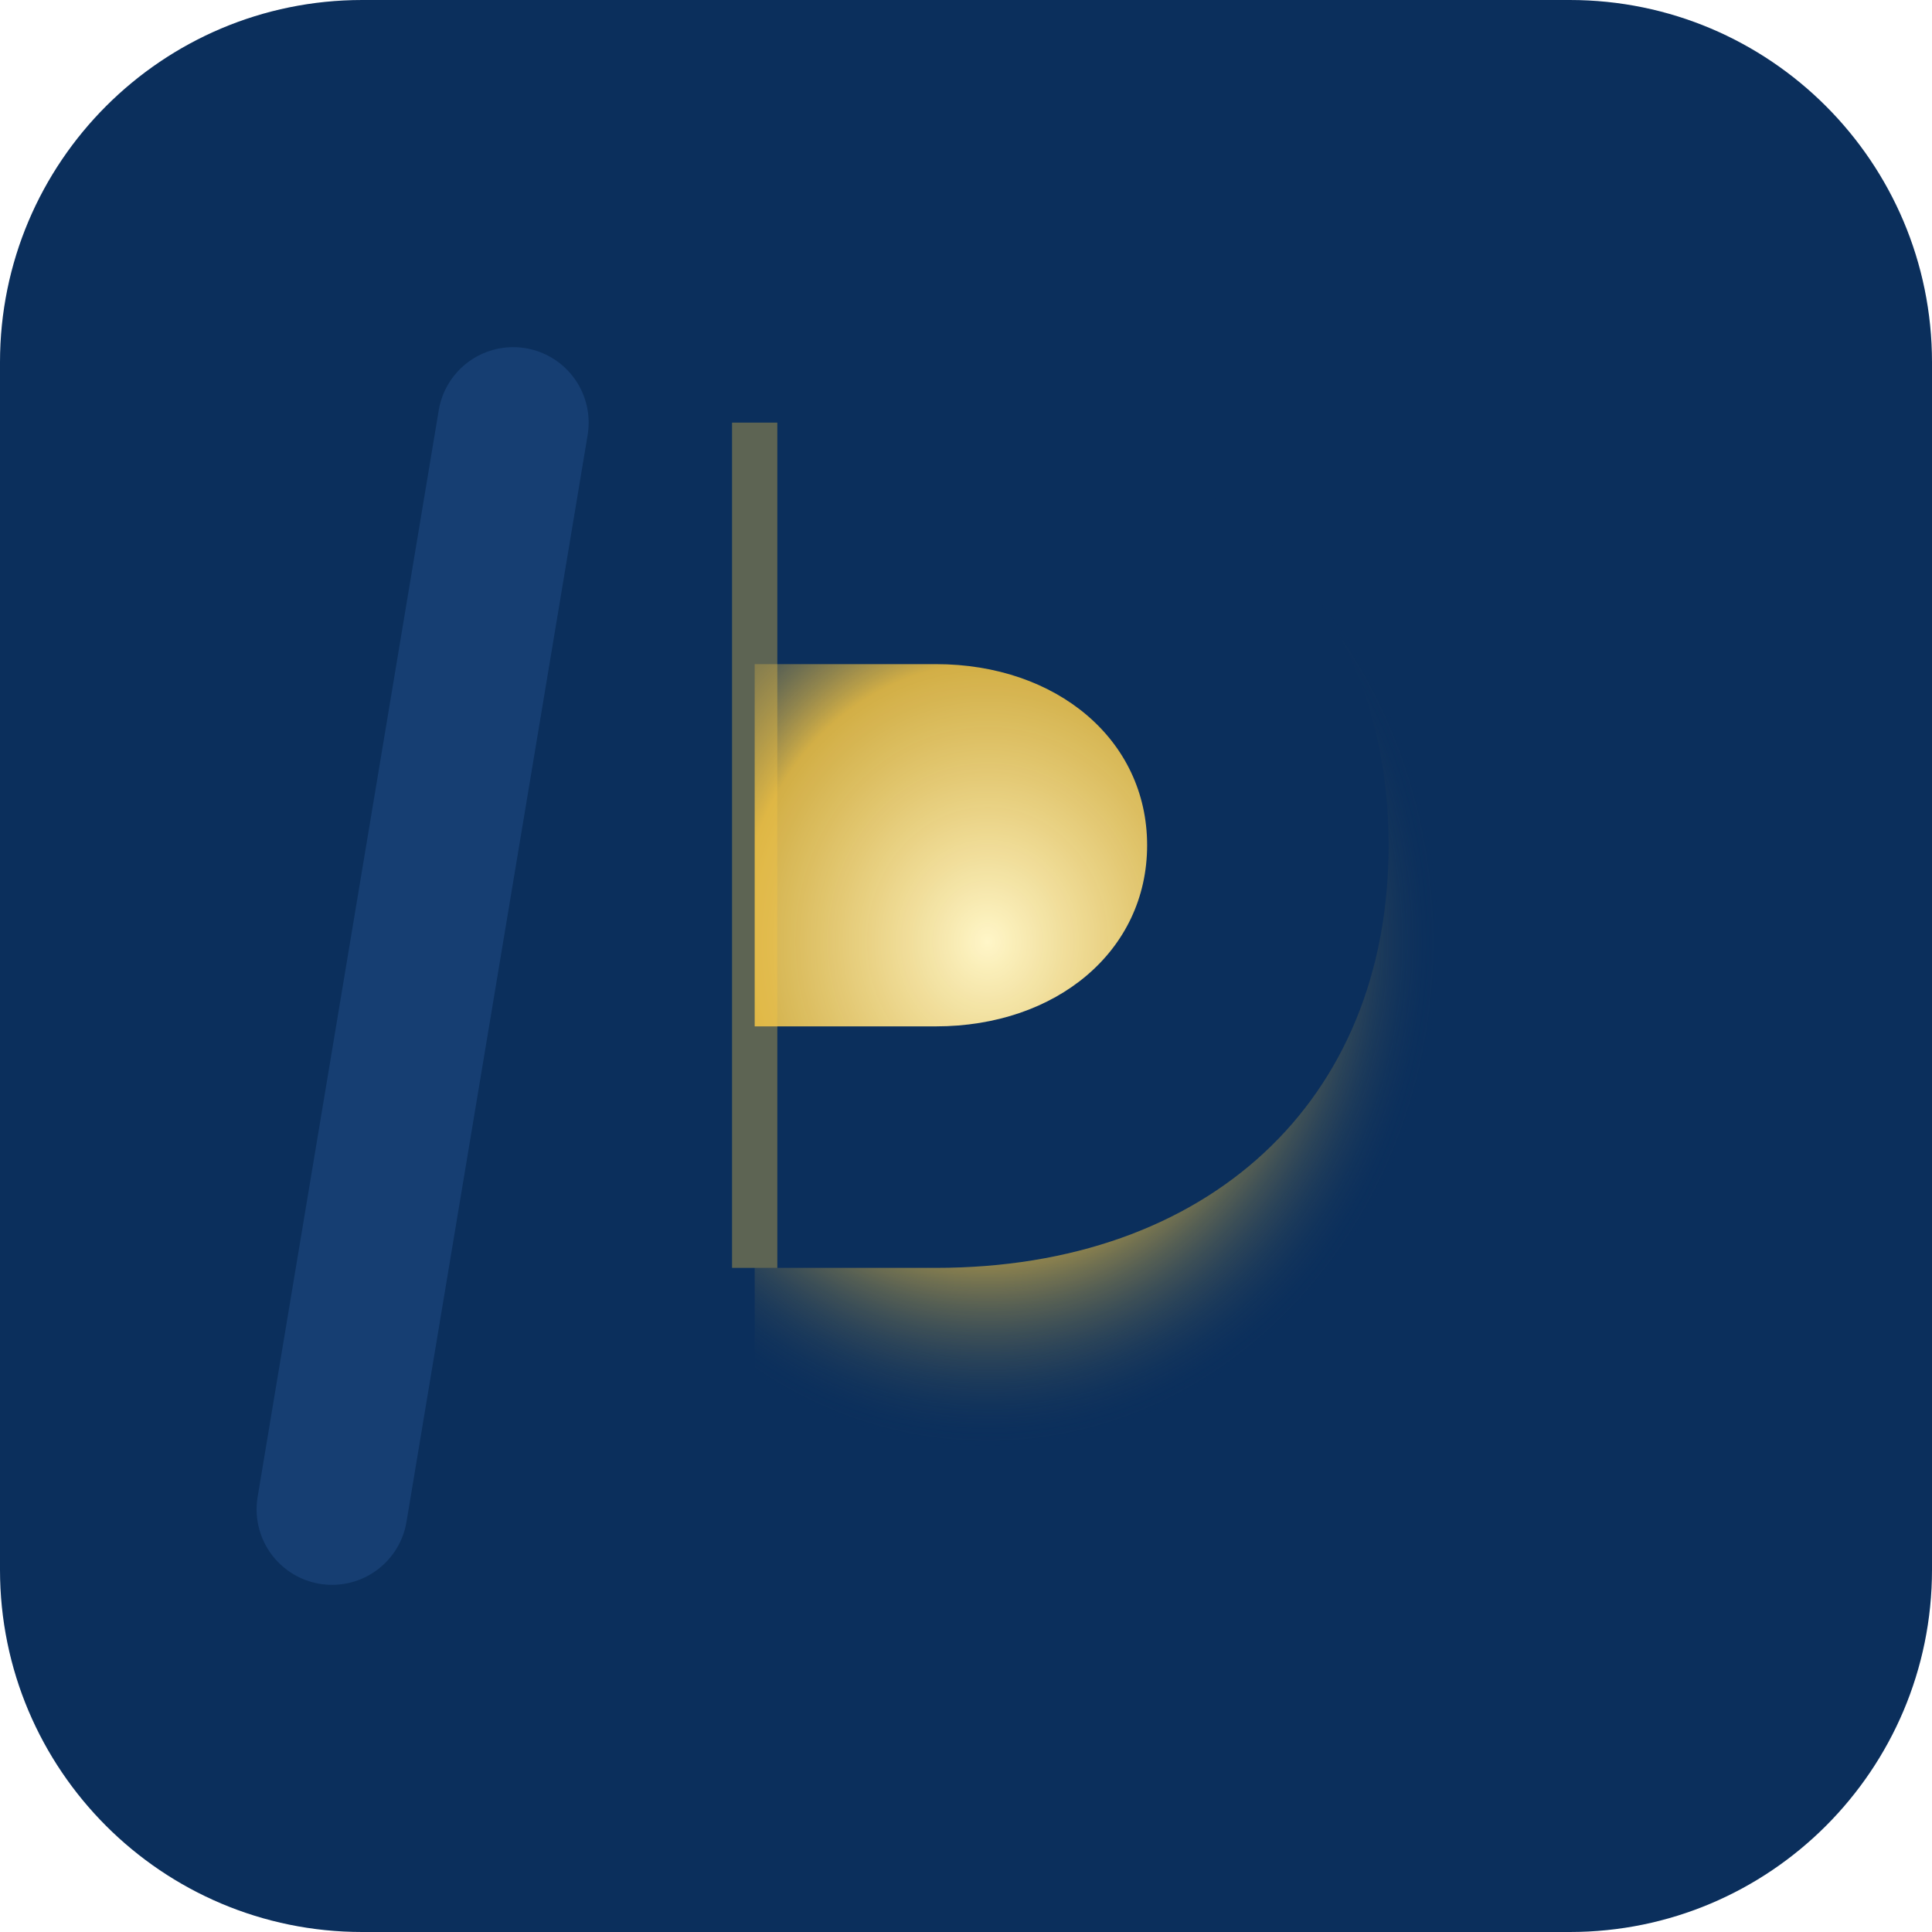
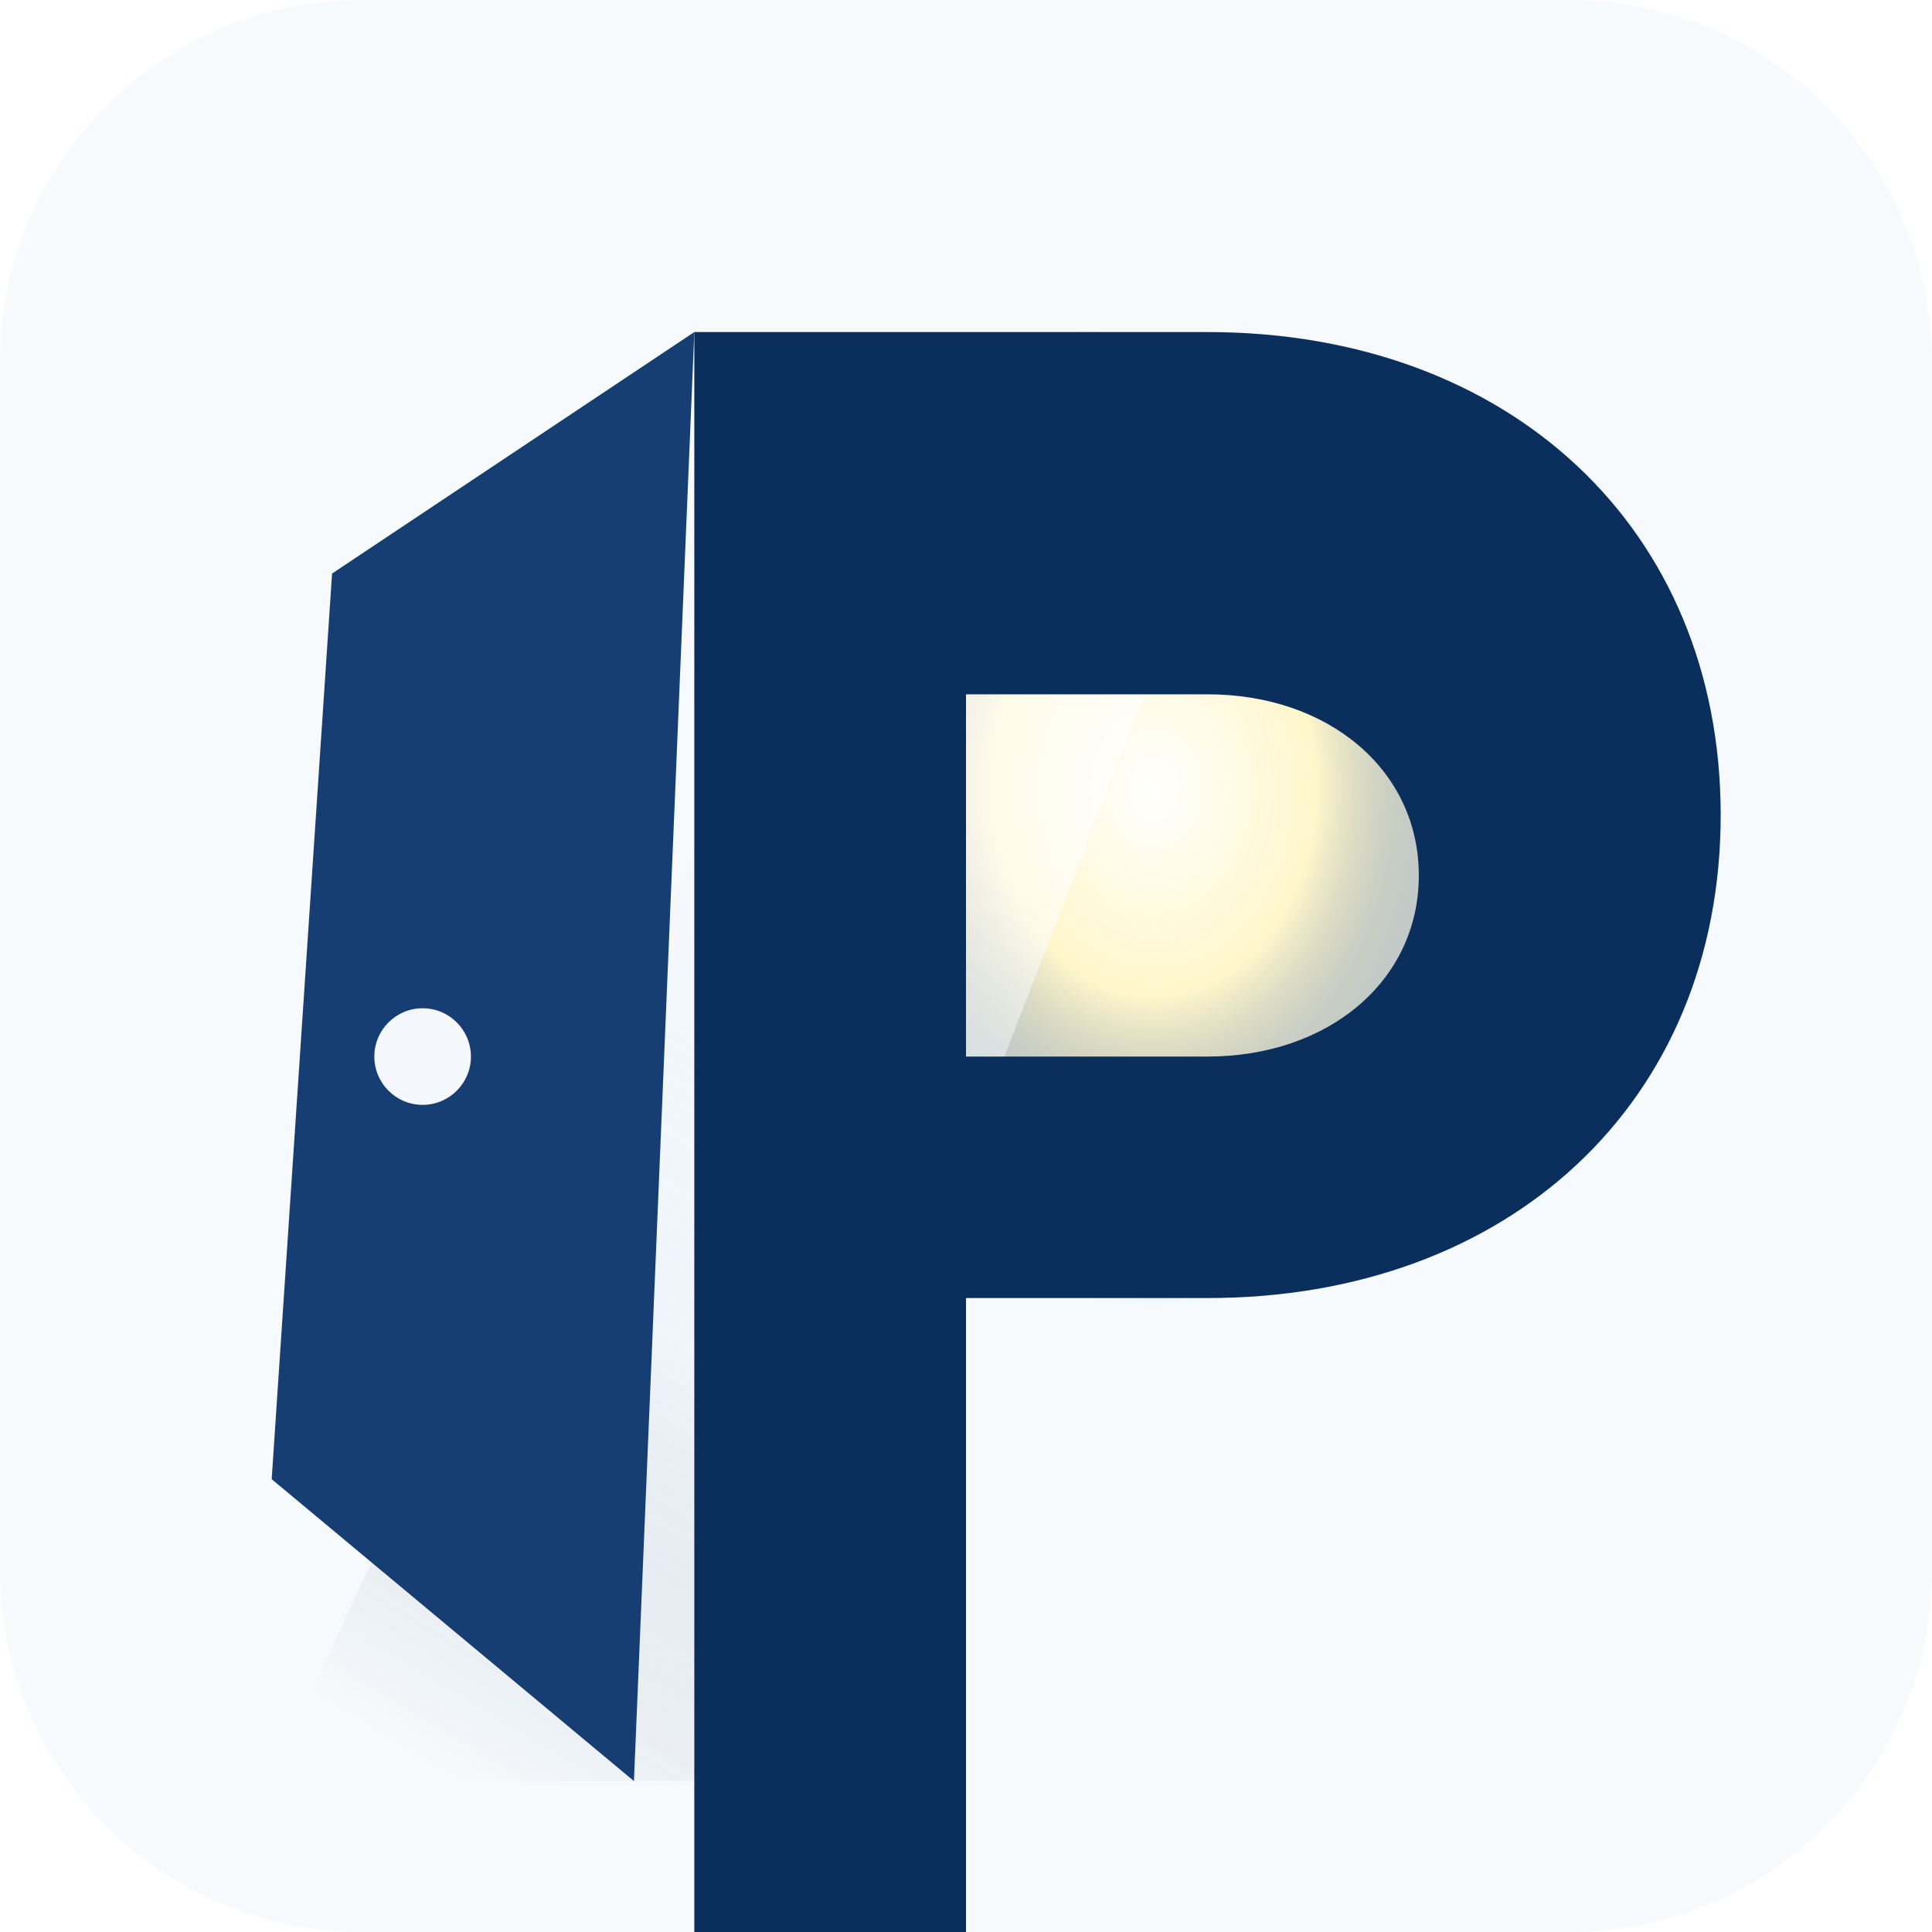
<svg xmlns="http://www.w3.org/2000/svg" viewBox="0 0 128 128" role="img" aria-label="Purpose Academy">
-   <rect width="128" height="128" rx="24" fill="#0B2F5C" />
  <defs>
-     <radialGradient id="glow" cx="52%" cy="48%" r="42%">
-       <stop offset="0%" stop-color="#FFF6C8" />
-       <stop offset="55%" stop-color="#F5C542" stop-opacity="0.85" />
+     <radialGradient id="door-glow" cx="58%" cy="42%" r="48%">
+       <stop offset="0%" stop-color="#FFFFFF" />
+       <stop offset="40%" stop-color="#FFF6C8" stop-opacity="0.95" />
      <stop offset="100%" stop-color="#0B2F5C" stop-opacity="0" />
    </radialGradient>
+     <linearGradient id="door-beam" x1="0.55" y1="0.2" x2="0.2" y2="1">
+       <stop offset="0%" stop-color="#FFFFFF" stop-opacity="0.85" />
+       <stop offset="55%" stop-color="#DCE8F5" stop-opacity="0.35" />
+       <stop offset="100%" stop-color="#0B2F5C" stop-opacity="0" />
+     </linearGradient>
  </defs>
-   <ellipse cx="64" cy="64" rx="36" ry="40" fill="url(#glow)" />
-   <path d="M34 28h28c18 0 30 11 30 28S80 84 62 84H50v28H34V28zm16 40h12c8 0 14-5 14-12s-6-12-14-12H50v24z" fill="#0B2F5C" />
-   <path d="M50 28v56" stroke="#F5C542" stroke-width="3" opacity="0.35" />
-   <path d="M34 28 L22 100" stroke="#163E72" stroke-width="10" stroke-linecap="round" />
+   <rect width="128" height="128" rx="24" fill="#F7FAFC" />
+   <ellipse cx="72" cy="58" rx="28" ry="36" fill="url(#door-glow)" />
+   <polygon points="58,30 82,30 48,118 18,118" fill="url(#door-beam)" opacity="0.7" />
+   <path d="M46 22 L22 38 L18 98 L42 118 Z" fill="#163E72" />
+   <circle cx="28" cy="70" r="3.2" fill="#F4F7FB" />
+   <path fill="#0B2F5C" d="M46 22h34c20 0 34 13 34 32s-14 32-34 32H64v42H46V22zm18 48h16c8 0 14-5 14-12s-6-12-14-12H64v24z" />
</svg>
